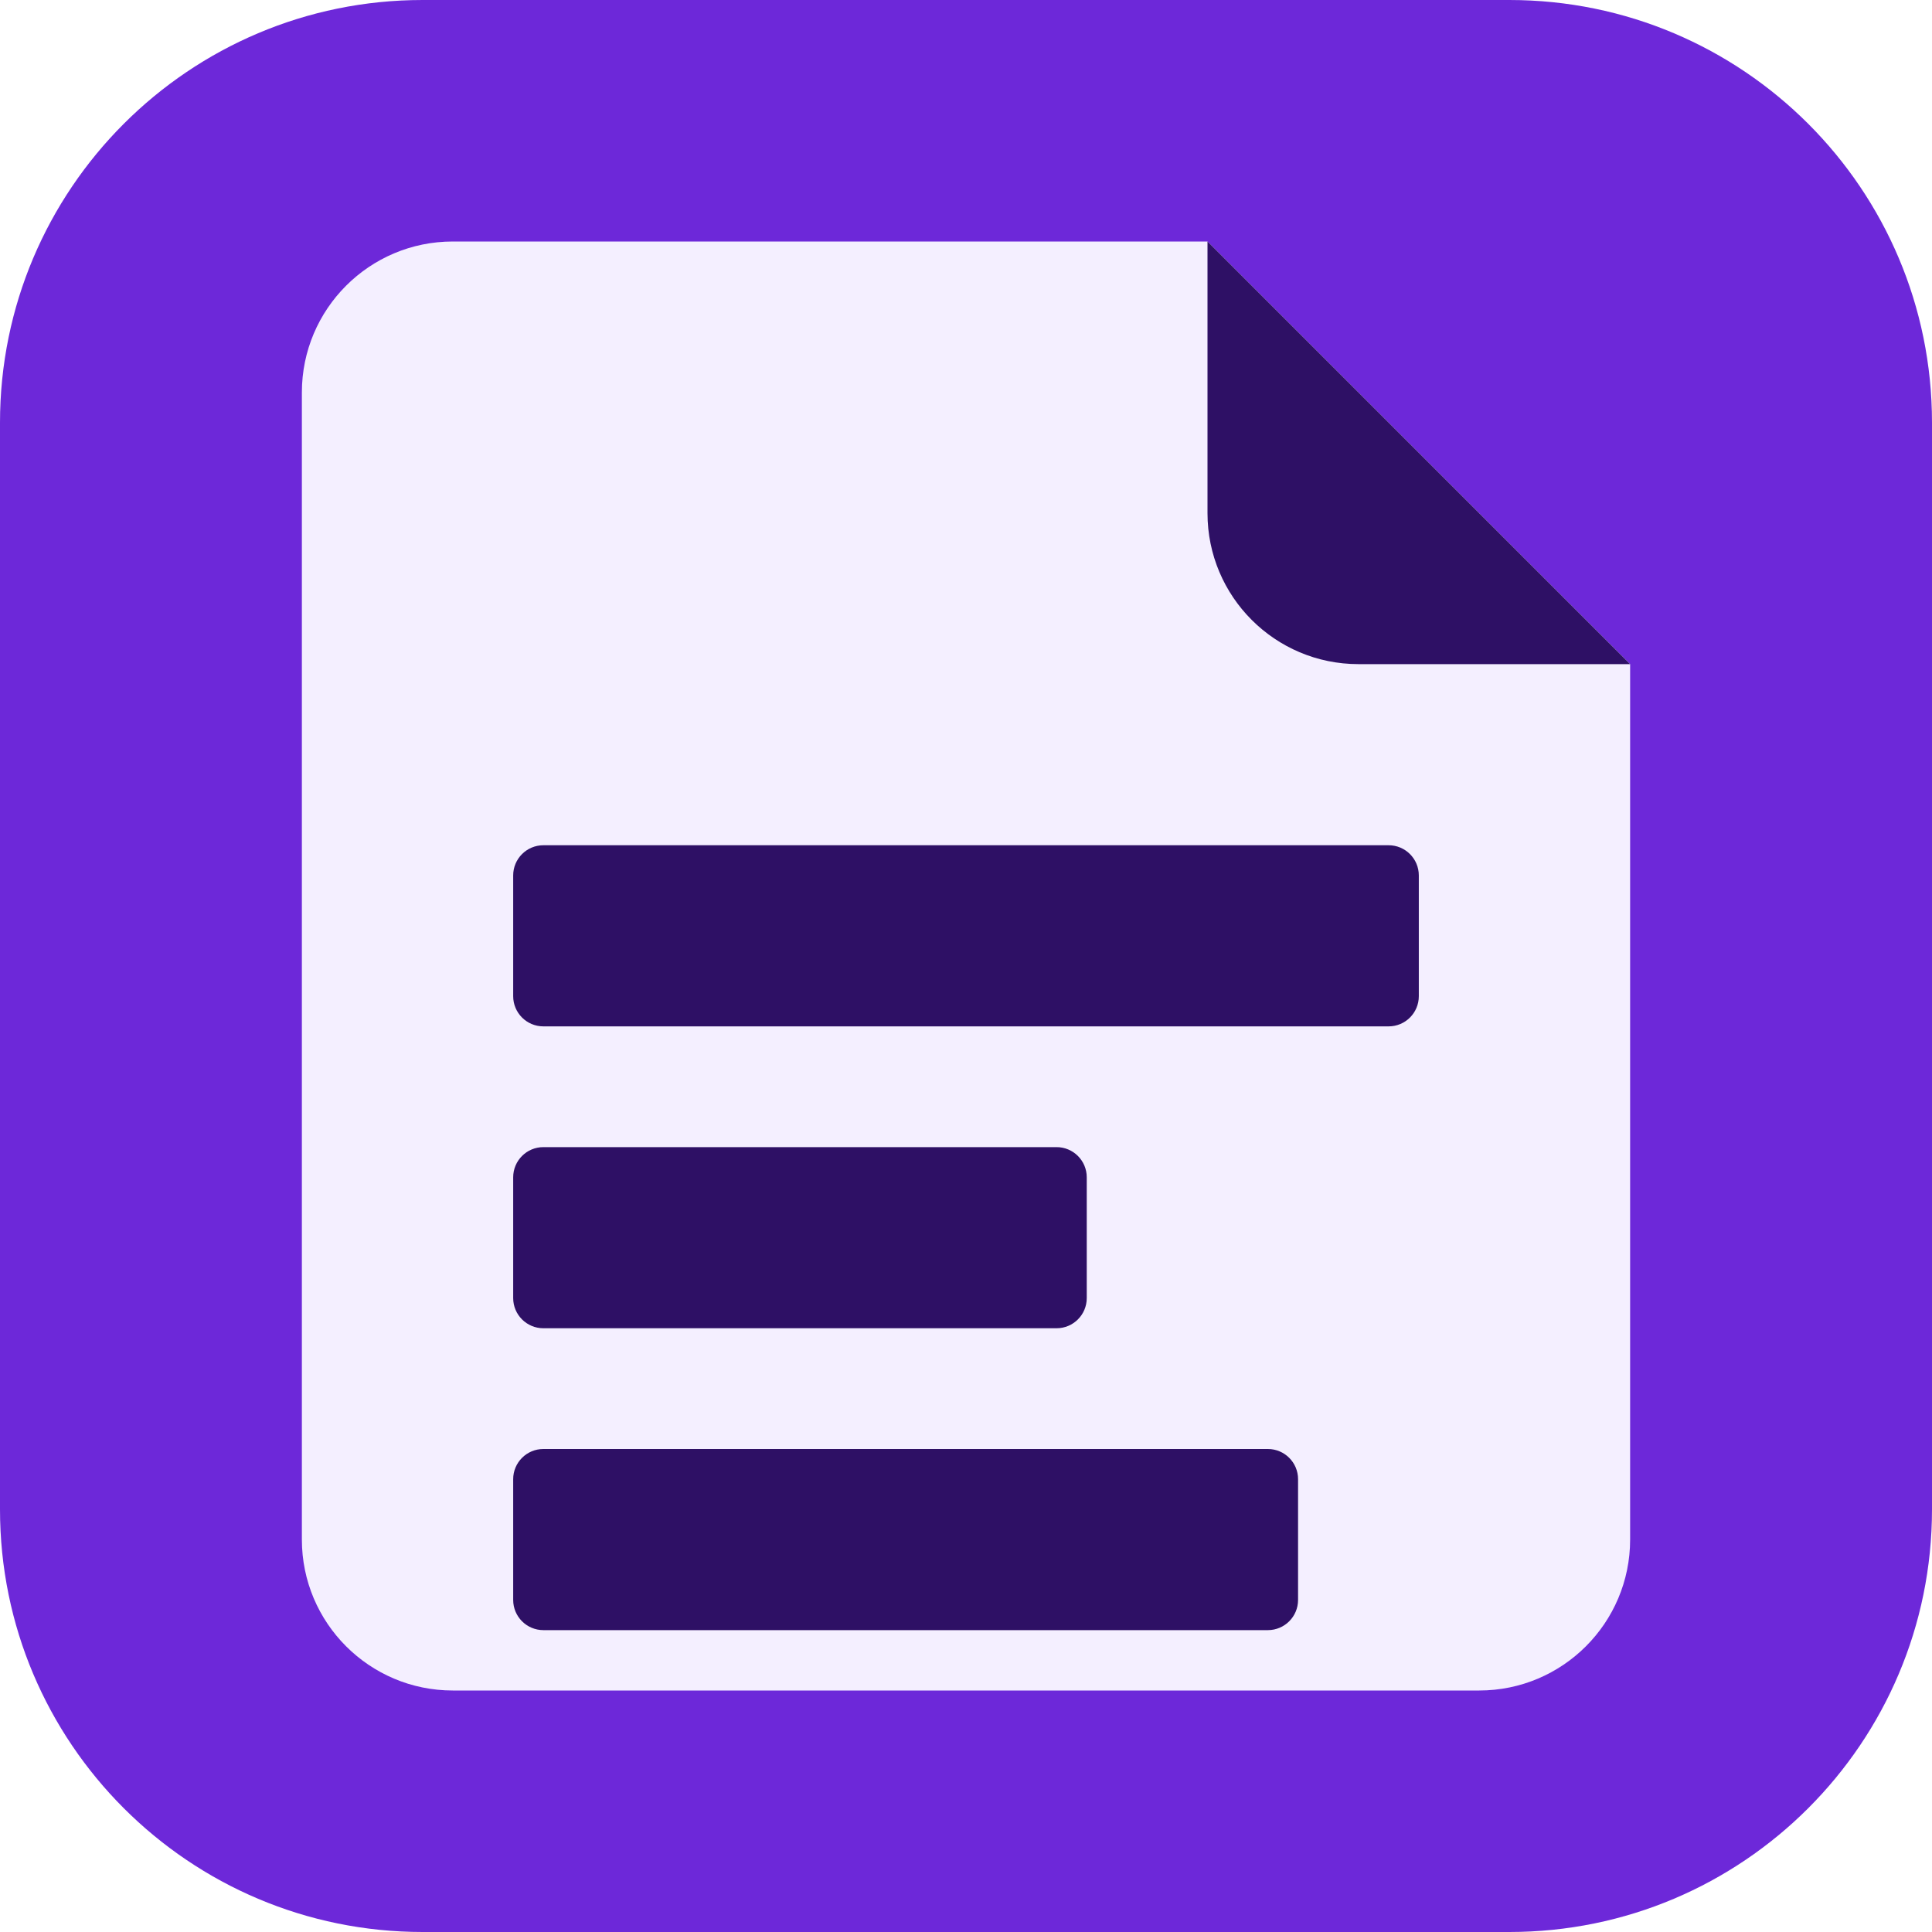
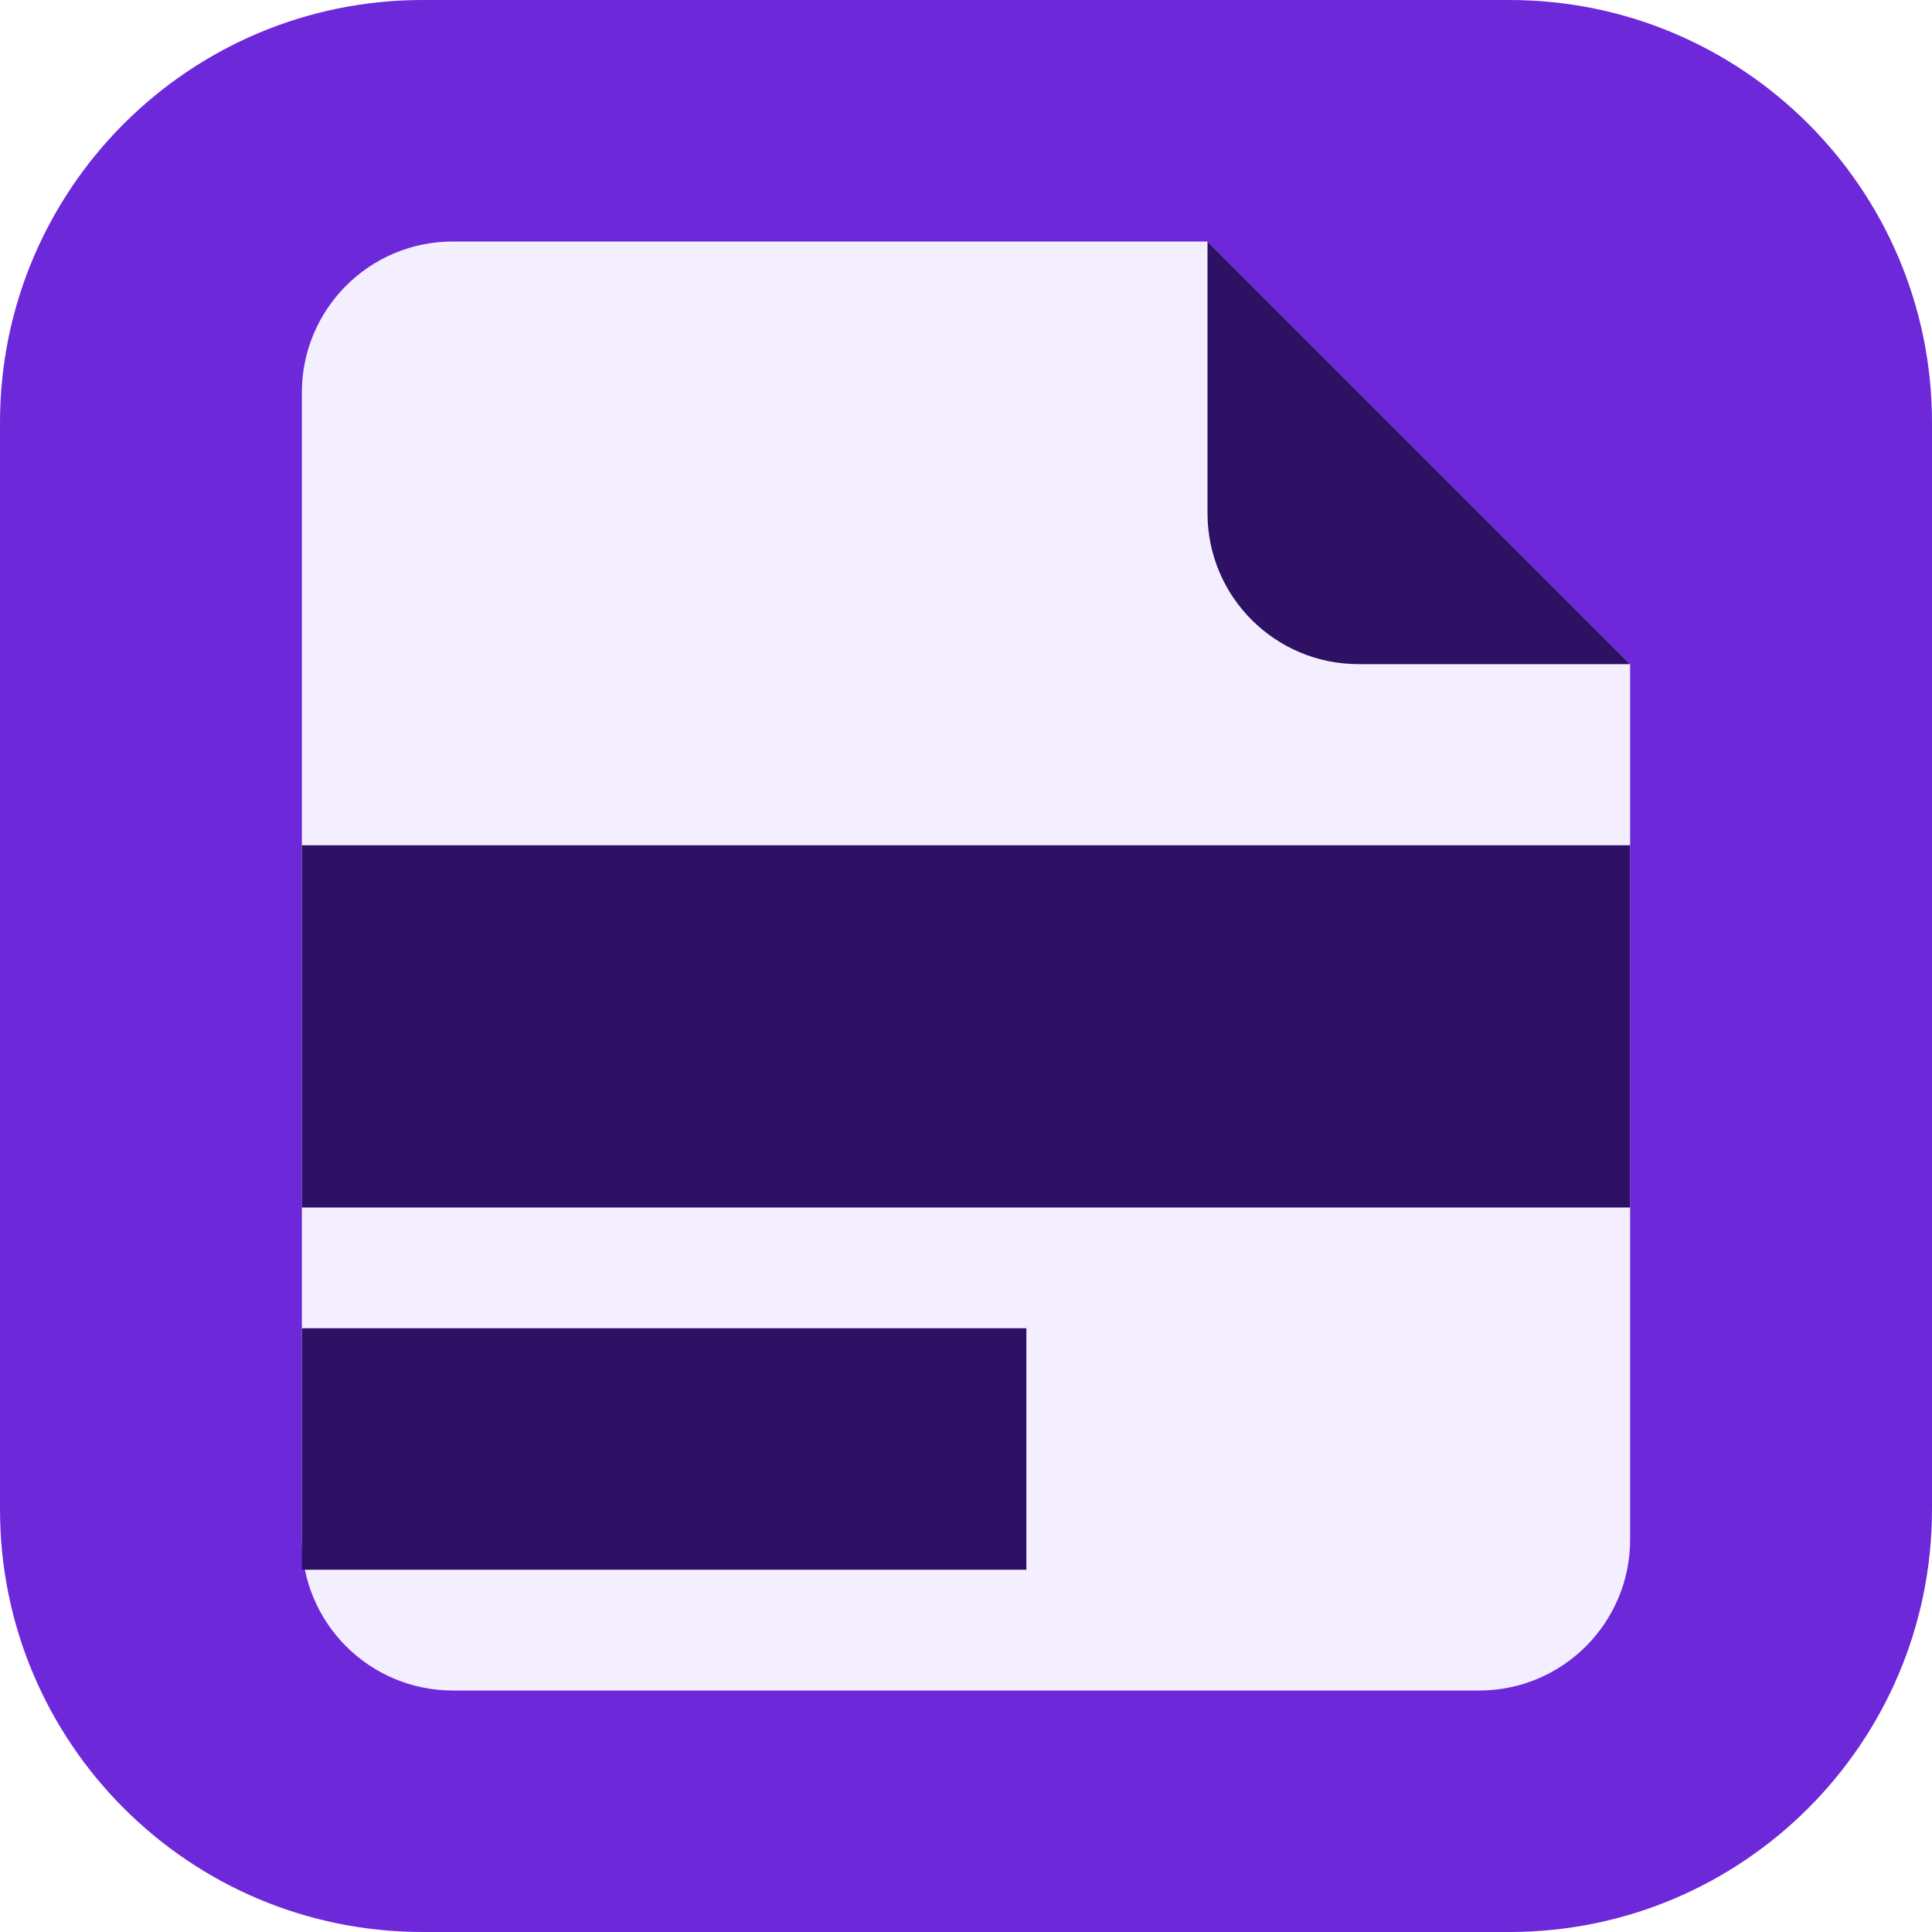
<svg xmlns="http://www.w3.org/2000/svg" viewBox="0 0 128 128" width="128" height="128" role="img" aria-label="rsredact">
  <rect width="128" height="128" rx="28" fill="#6D28D9" />
  <path d="M20 26a10 10 0 0 1 10-10h50l28 28v58a10 10 0 0 1-10 10H30a10 10 0 0 1-10-10Z" fill="#F4EFFF" />
  <path d="M80 16l28 28H90a10 10 0 0 1-10-10Z" fill="#2E1065" />
-   <rect x="34" y="56" width="60" height="12" rx="2" fill="#2E1065" />
-   <rect x="34" y="76" width="38" height="12" rx="2" fill="#2E1065" />
-   <rect x="34" y="96" width="52" height="12" rx="2" fill="#2E1065" />
+   <rect x="20" y="56" width="88" height="24" fill="#2E1065" />
+   <rect x="20" y="88" width="48" height="16" fill="#2E1065" />
</svg>
